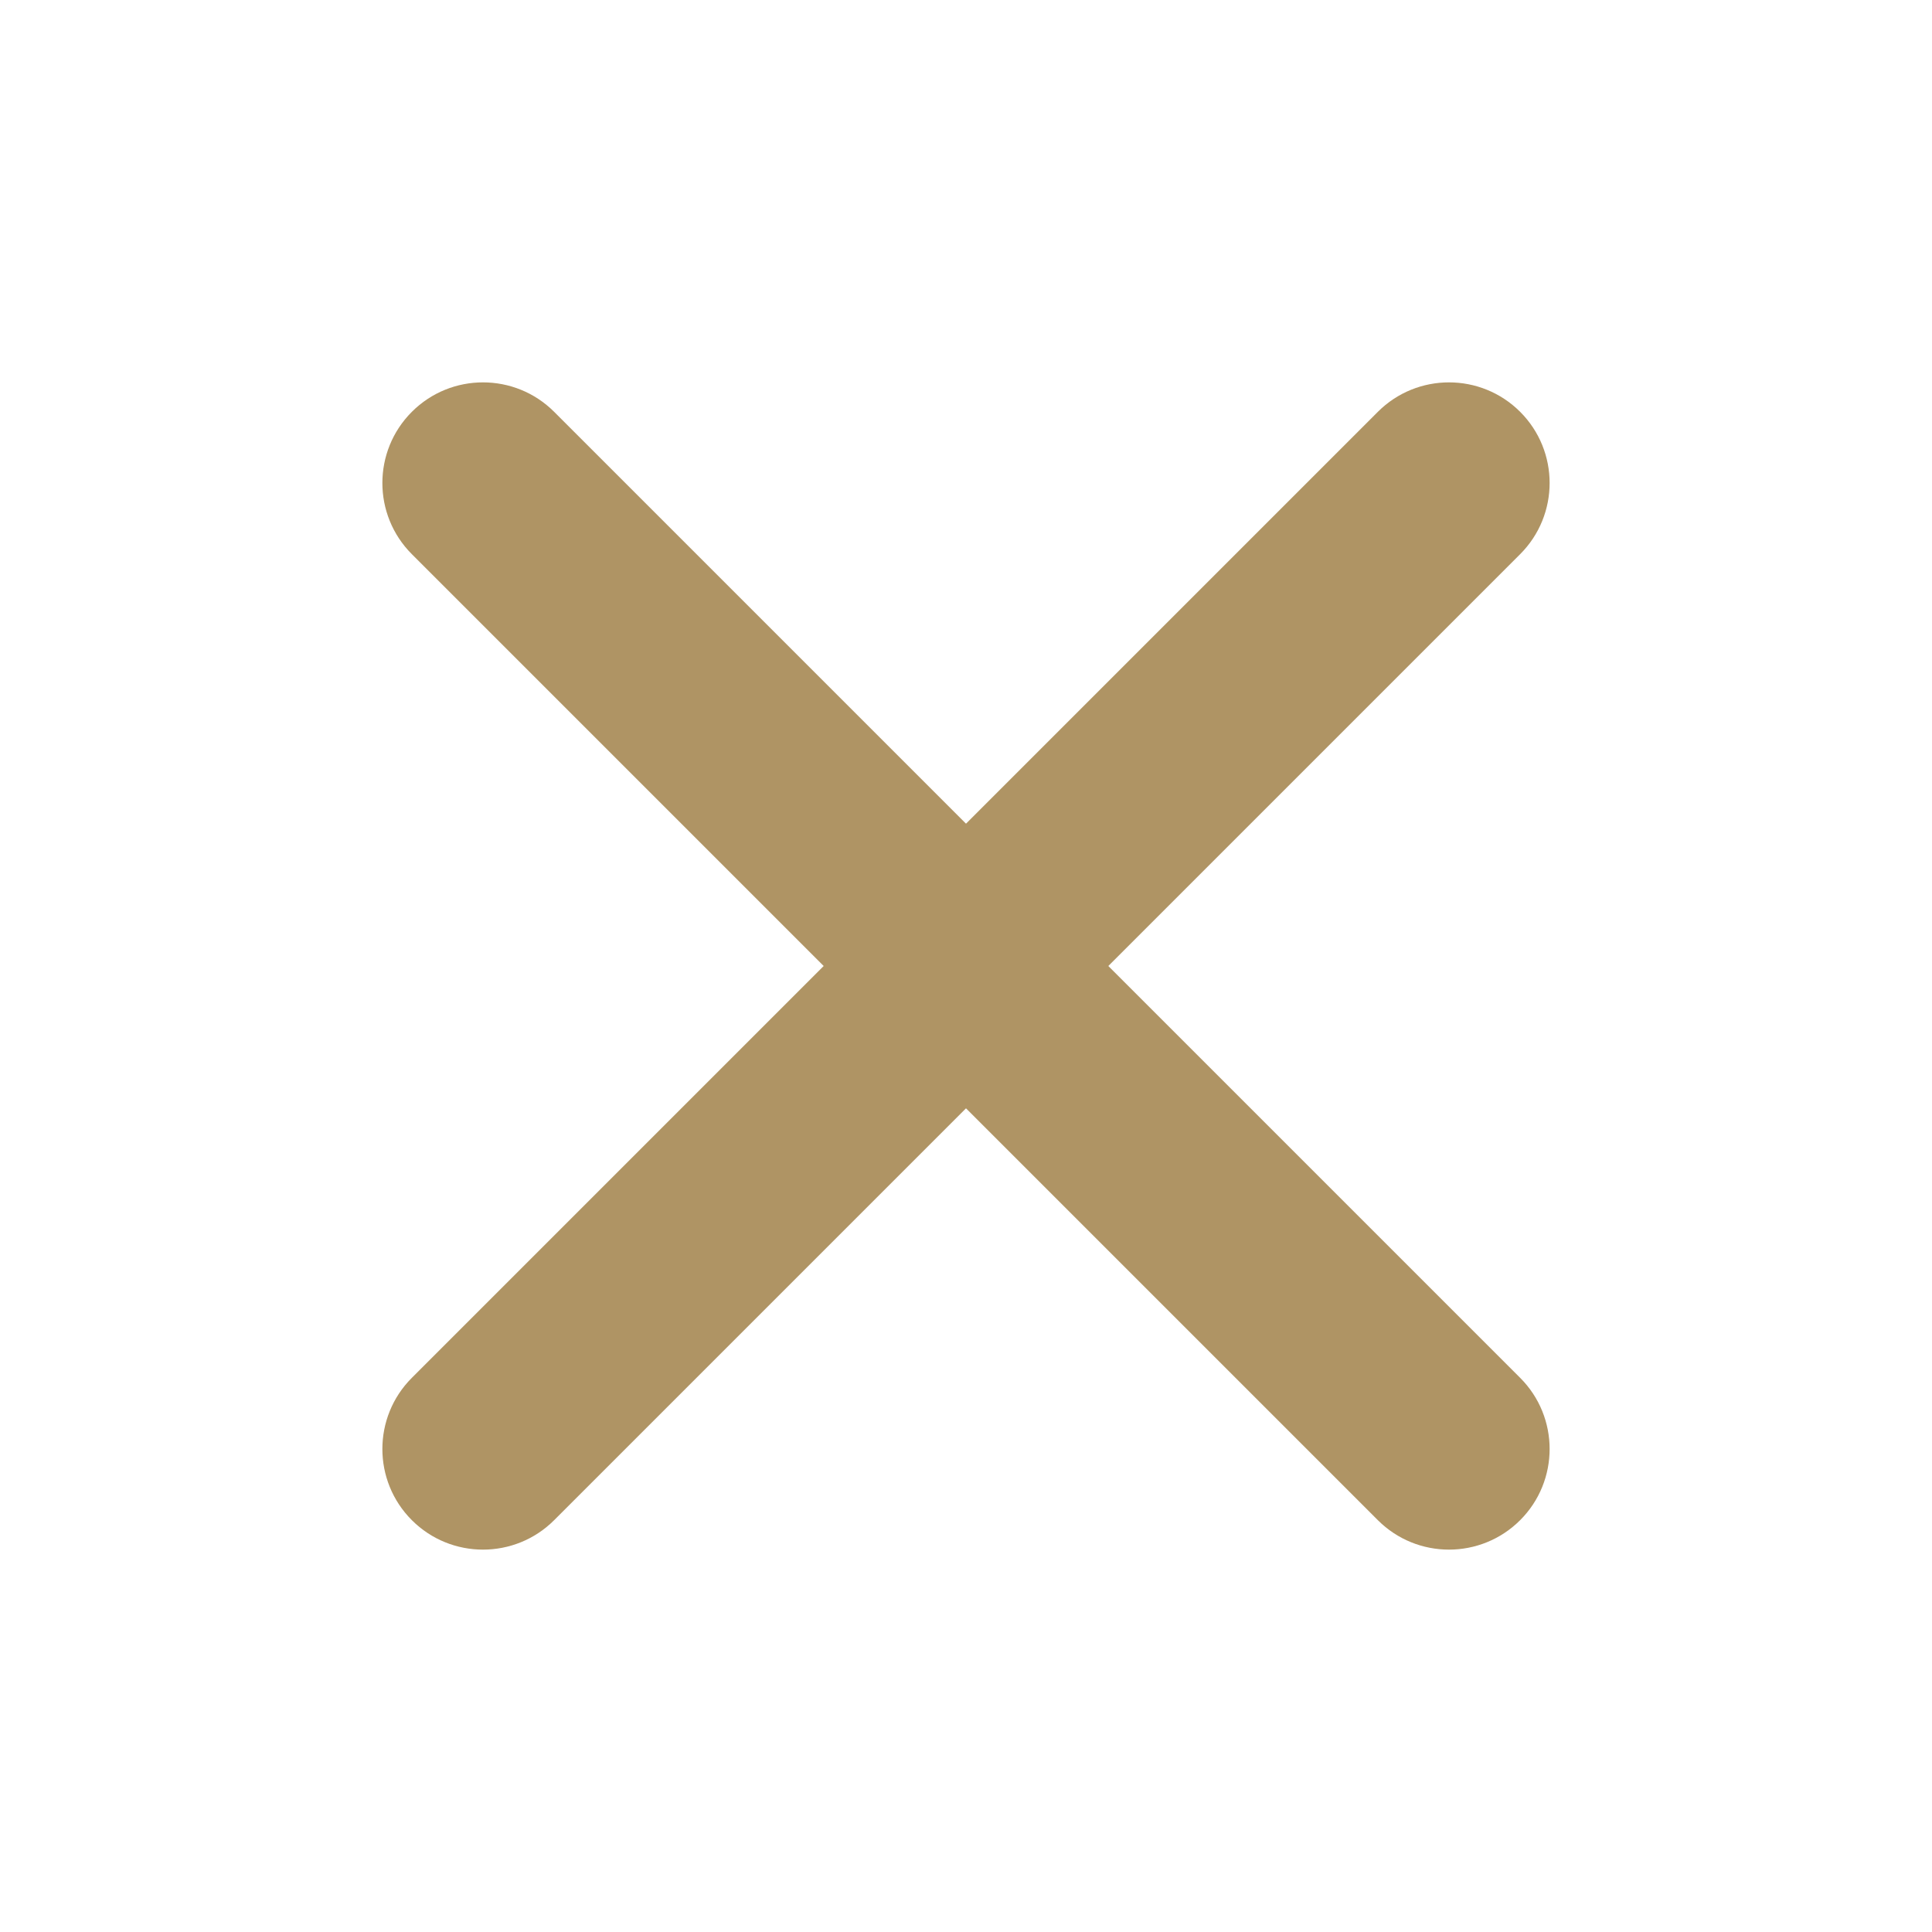
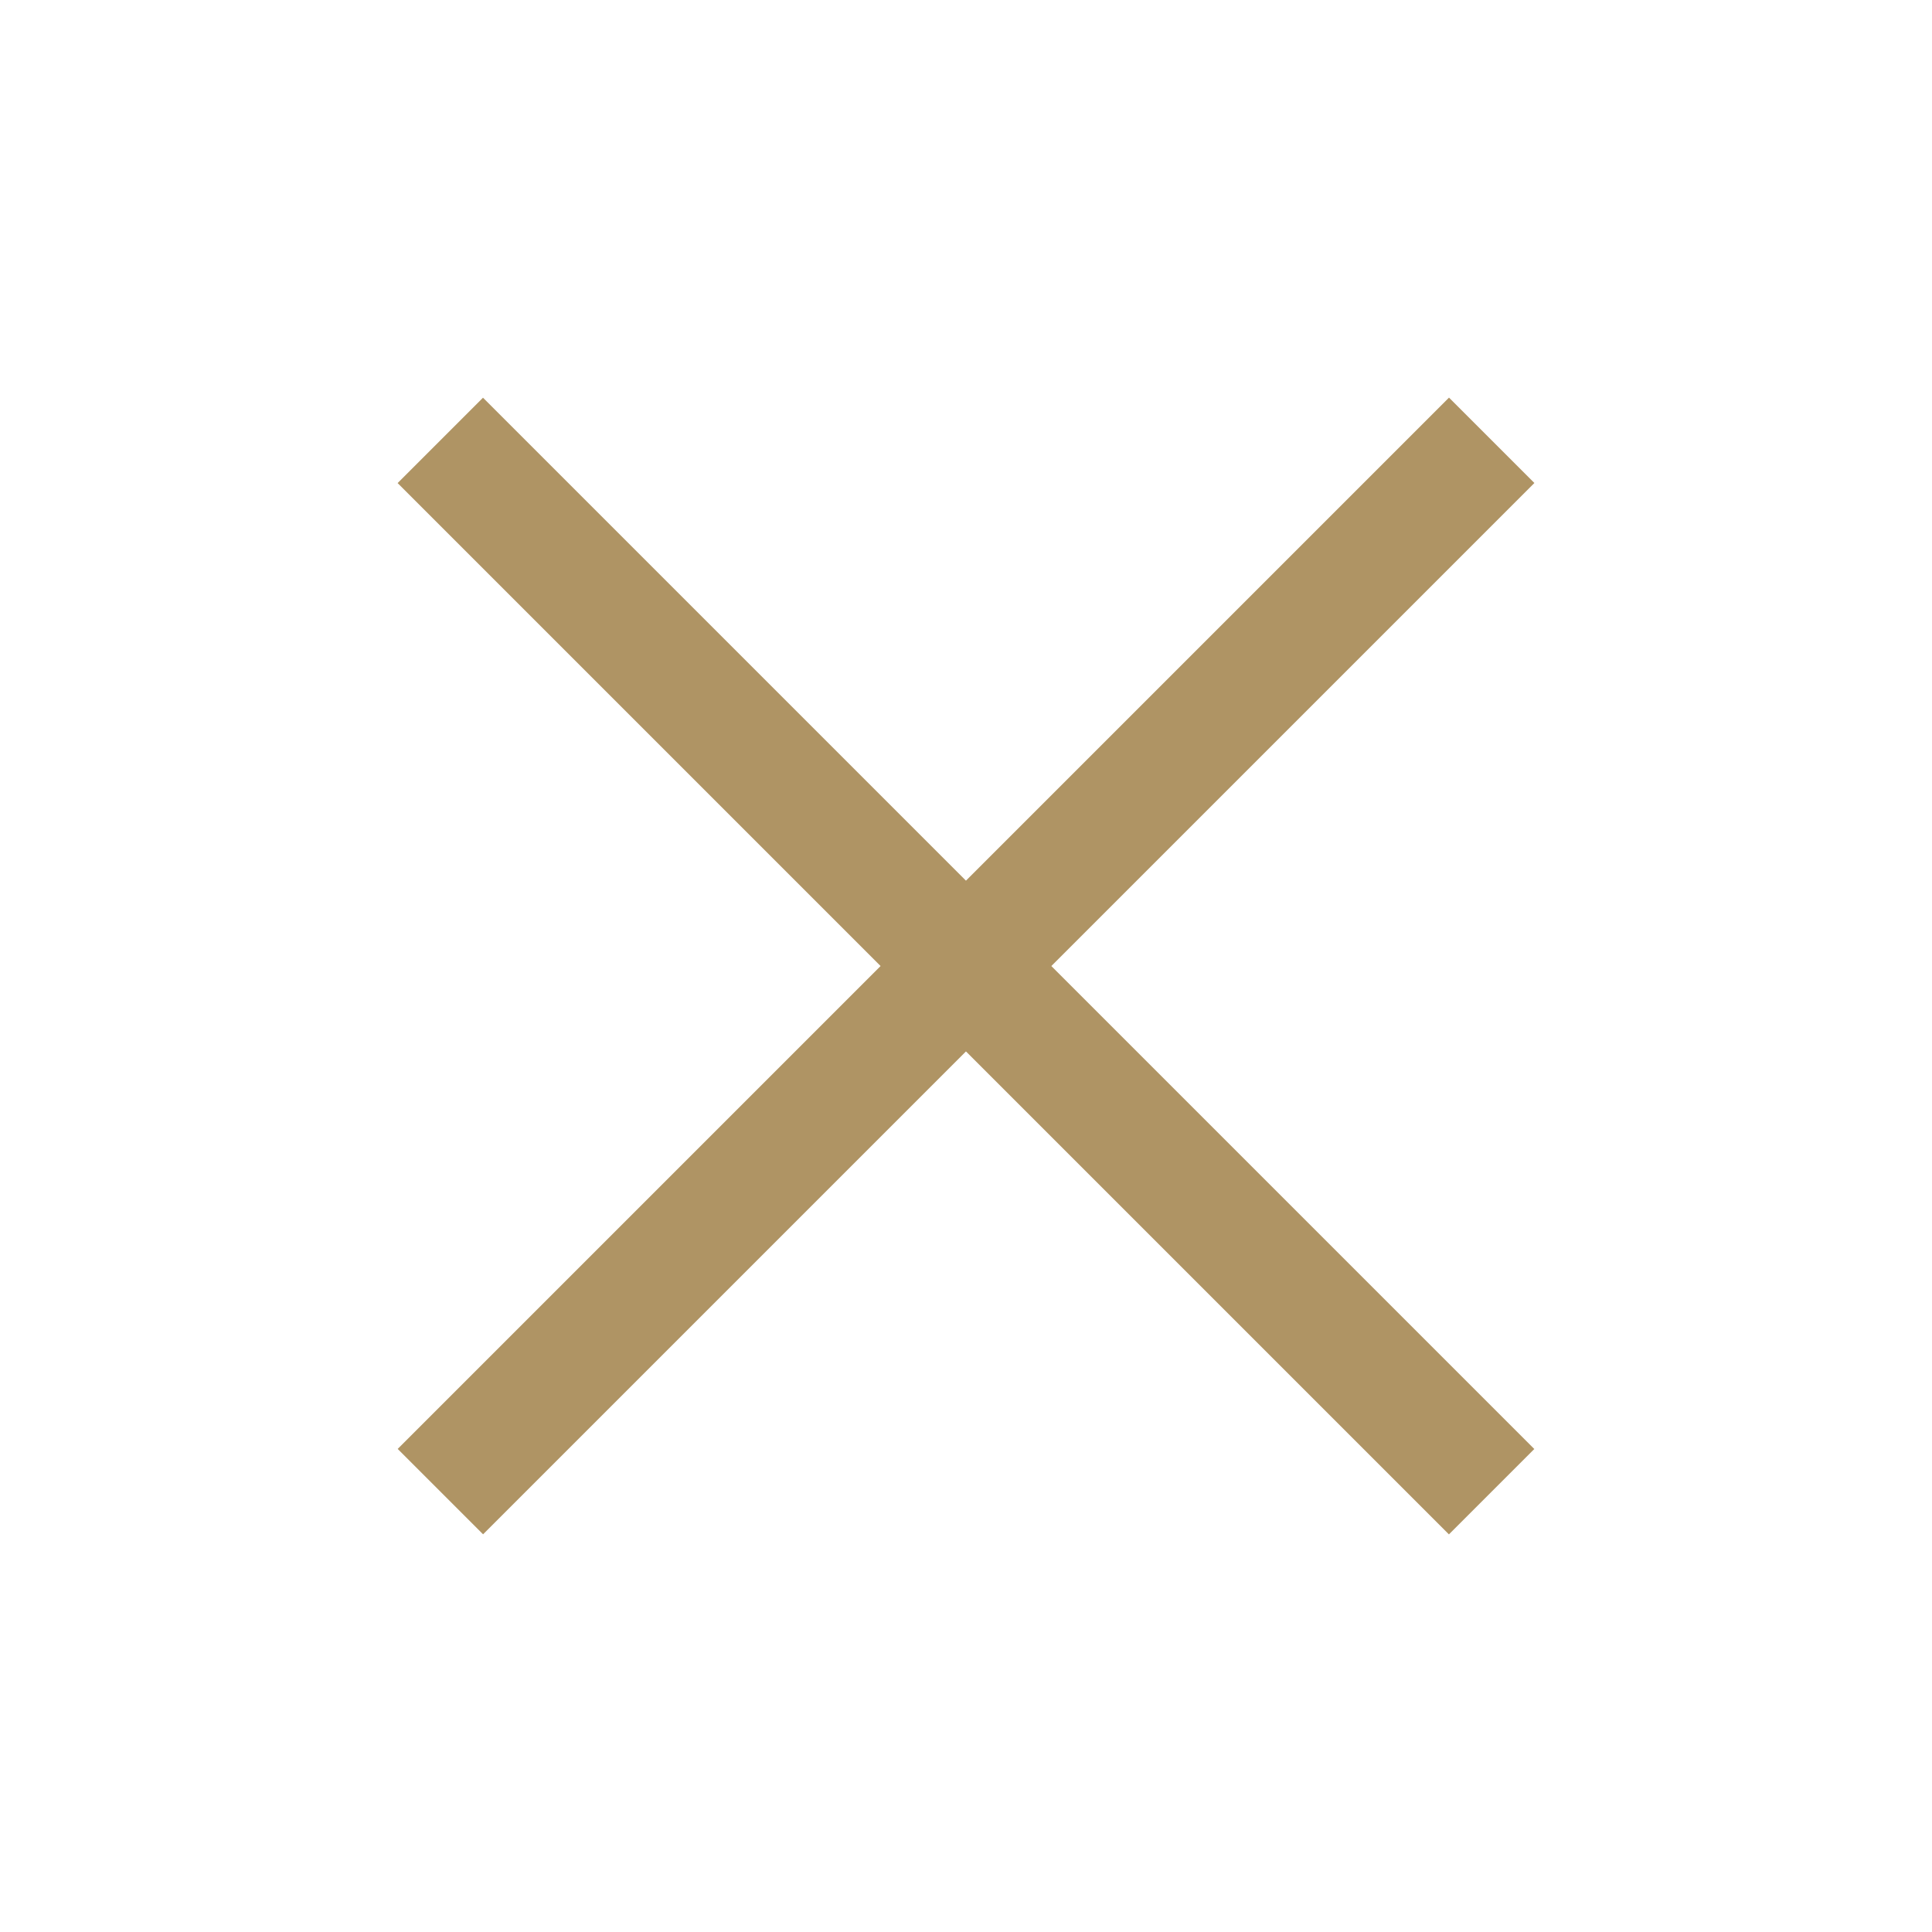
<svg xmlns="http://www.w3.org/2000/svg" width="24" height="24" viewBox="0 0 24 24" fill="none">
-   <path fill-rule="evenodd" clip-rule="evenodd" d="M5.116 5.116C5.604 4.628 6.396 4.628 6.884 5.116L12 10.232L17.116 5.116C17.604 4.628 18.396 4.628 18.884 5.116C19.372 5.604 19.372 6.396 18.884 6.884L13.768 12L18.884 17.116C19.372 17.604 19.372 18.396 18.884 18.884C18.396 19.372 17.604 19.372 17.116 18.884L12 13.768L6.884 18.884C6.396 19.372 5.604 19.372 5.116 18.884C4.628 18.396 4.628 17.604 5.116 17.116L10.232 12L5.116 6.884C4.628 6.396 4.628 5.604 5.116 5.116Z" fill="rgb(175,148,100)" />
+   <path d="M18 6L6.001 17.999M17.999 18L6 6.001" stroke="rgb(175,148,100)" stroke-width="1.5" stroke-linecap="square" />
</svg>
